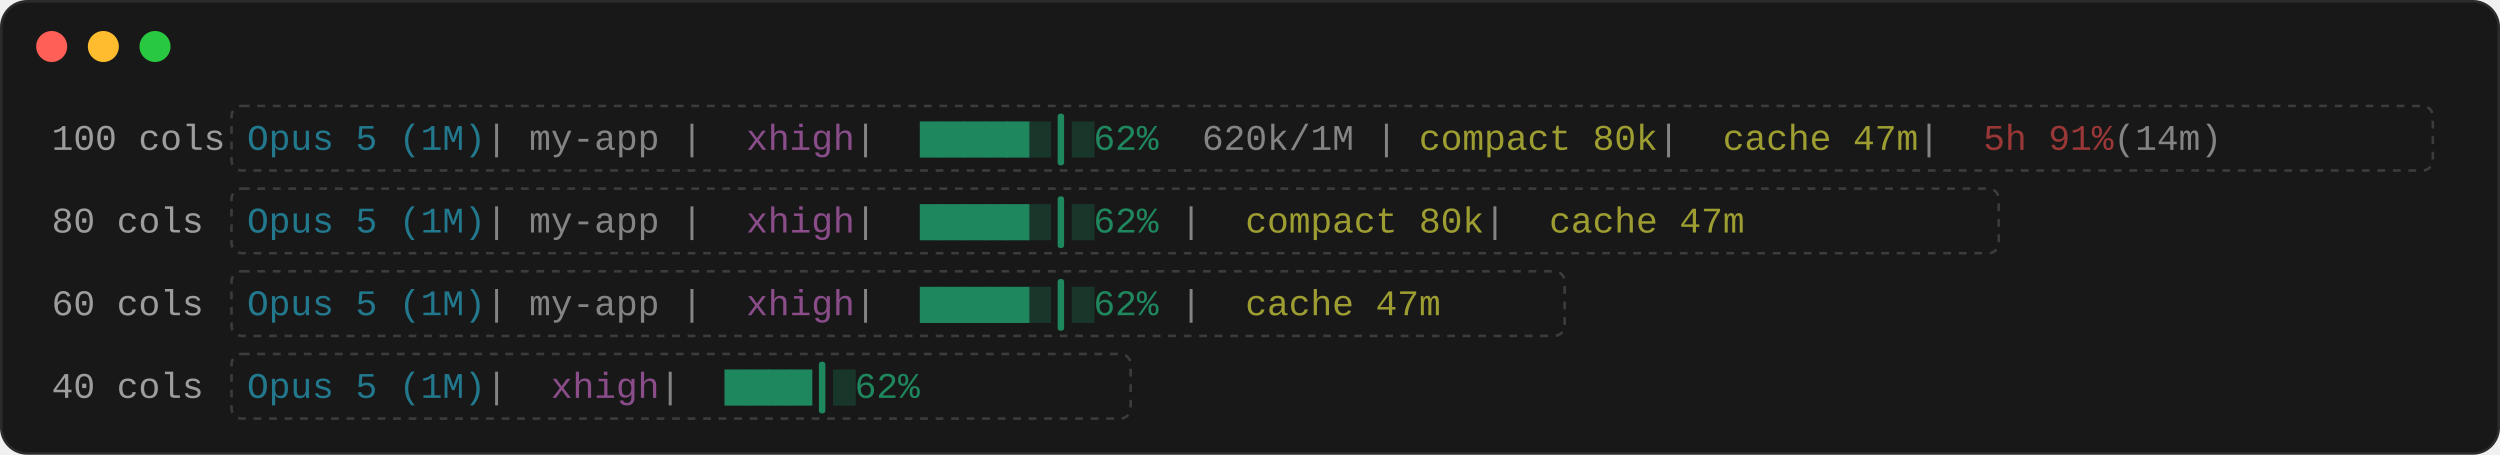
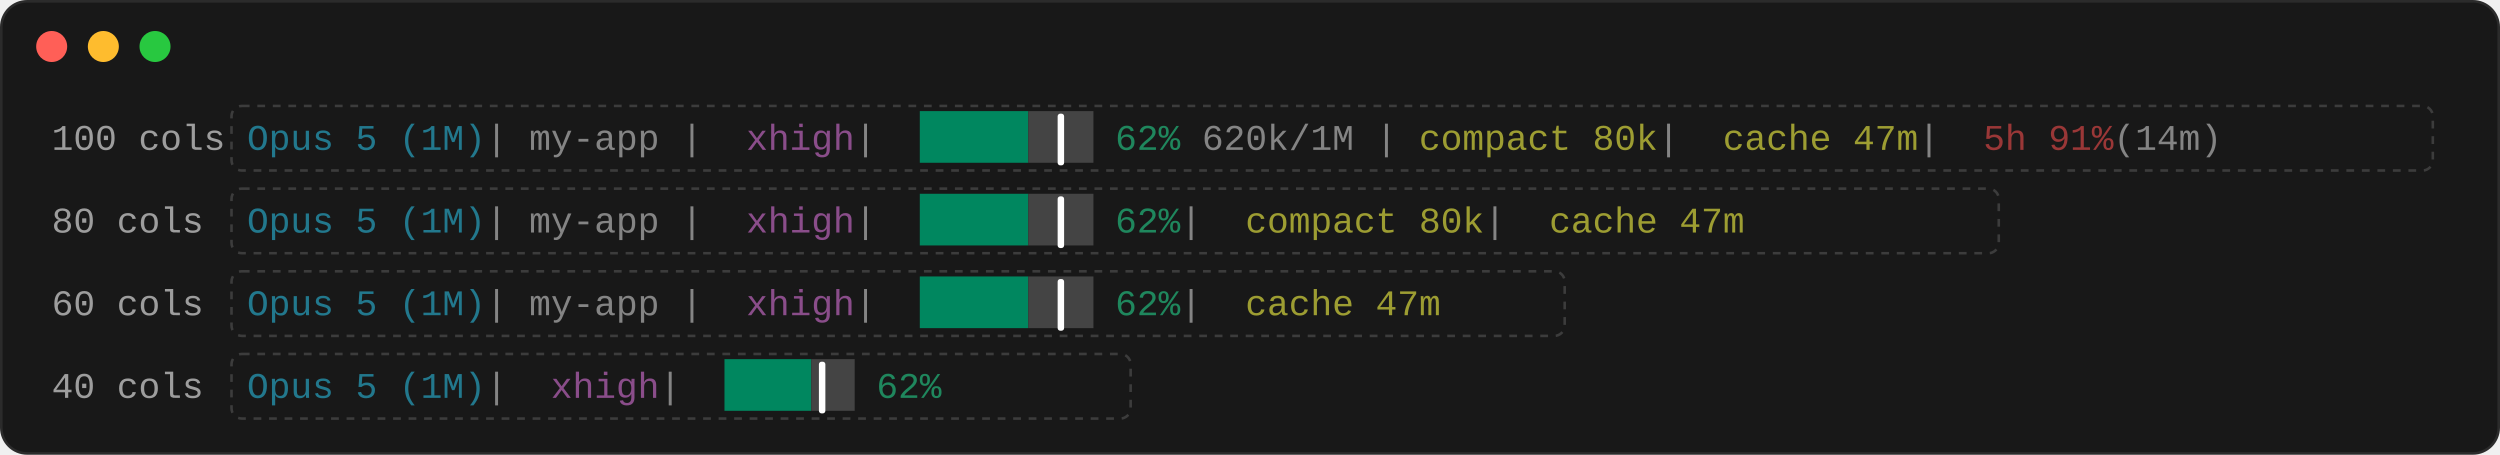
<svg xmlns="http://www.w3.org/2000/svg" width="967.6" height="176" viewBox="0 0 967.6 176" role="img" aria-label="The status line at four terminal widths: segments give way in a fixed order, the context bar last">
  <style>text{font-family:ui-monospace, SFMono-Regular, 'Cascadia Mono', Menlo, Consolas, 'Liberation Mono', monospace;font-size:14px;white-space:pre}</style>
  <rect x="0.5" y="0.5" width="966.6" height="175" rx="10" fill="#181818" stroke="#2b2b2b" />
  <circle cx="20" cy="18" r="6" fill="#ff5f57" />
  <circle cx="40" cy="18" r="6" fill="#febc2e" />
  <circle cx="60" cy="18" r="6" fill="#28c840" />
  <text x="20" y="58" fill="#9d9d9d">100 cols</text>
  <rect x="89.6" y="41" width="852" height="25" rx="4" fill="none" stroke="#3c3c3c" stroke-dasharray="3 3" />
+   <rect x="356" y="43" width="42" height="20" fill="#00875f" />
+   <rect x="398" y="43" width="25.2" height="20" fill="#444444" />
  <text x="95.6" y="58" fill="#22788d" textLength="92.4" lengthAdjust="spacingAndGlyphs">Opus 5 (1M)</text>
  <text x="188" y="58" fill="#848484" textLength="100.8" lengthAdjust="spacingAndGlyphs"> | my-app | </text>
  <text x="288.8" y="58" fill="#8a4d8a" textLength="42" lengthAdjust="spacingAndGlyphs">xhigh</text>
  <text x="330.8" y="58" fill="#848484" textLength="25.2" lengthAdjust="spacingAndGlyphs"> | </text>
-   <rect x="356" y="47" width="8.8" height="14" fill="#1f875d" fill-opacity="1" />
-   <rect x="364.4" y="47" width="8.8" height="14" fill="#1f875d" fill-opacity="1" />
-   <rect x="372.8" y="47" width="8.8" height="14" fill="#1f875d" fill-opacity="1" />
-   <rect x="381.2" y="47" width="8.8" height="14" fill="#1f875d" fill-opacity="1" />
-   <rect x="389.6" y="47" width="8.8" height="14" fill="#1f875d" fill-opacity="1" />
-   <rect x="398" y="47" width="8.8" height="14" fill="#1f875d" fill-opacity="0.28" />
-   <rect x="409.35" y="44" width="2.5" height="20" rx="1" fill="#1f875d" />
-   <rect x="414.8" y="47" width="8.8" height="14" fill="#1f875d" fill-opacity="0.28" />
-   <text x="423.2" y="58" fill="#1f875d" textLength="33.6" lengthAdjust="spacingAndGlyphs"> 62%</text>
+   <rect x="409.35" y="44" width="2.5" height="20" rx="1" fill="#ffffff" />
+   <text x="431.6" y="58" fill="#1f875d" textLength="25.2" lengthAdjust="spacingAndGlyphs">62%</text>
  <text x="465.2" y="58" fill="#848484" textLength="84" lengthAdjust="spacingAndGlyphs">620k/1M | </text>
  <text x="549.2" y="58" fill="#9d9d32" textLength="92.4" lengthAdjust="spacingAndGlyphs">compact 80k</text>
  <text x="641.6" y="58" fill="#848484" textLength="25.2" lengthAdjust="spacingAndGlyphs"> | </text>
  <text x="666.8" y="58" fill="#9d9d32" textLength="75.6" lengthAdjust="spacingAndGlyphs">cache 47m</text>
  <text x="742.4" y="58" fill="#848484" textLength="25.2" lengthAdjust="spacingAndGlyphs"> | </text>
  <text x="767.6" y="58" fill="#9a3737" textLength="50.4" lengthAdjust="spacingAndGlyphs">5h 91%</text>
  <text x="818" y="58" fill="#848484" textLength="50.4" lengthAdjust="spacingAndGlyphs"> (14m)</text>
  <text x="20" y="90" fill="#9d9d9d">80 cols</text>
  <rect x="89.6" y="73" width="684" height="25" rx="4" fill="none" stroke="#3c3c3c" stroke-dasharray="3 3" />
+   <rect x="356" y="75" width="42" height="20" fill="#00875f" />
+   <rect x="398" y="75" width="25.2" height="20" fill="#444444" />
  <text x="95.6" y="90" fill="#22788d" textLength="92.4" lengthAdjust="spacingAndGlyphs">Opus 5 (1M)</text>
  <text x="188" y="90" fill="#848484" textLength="100.8" lengthAdjust="spacingAndGlyphs"> | my-app | </text>
  <text x="288.8" y="90" fill="#8a4d8a" textLength="42" lengthAdjust="spacingAndGlyphs">xhigh</text>
  <text x="330.8" y="90" fill="#848484" textLength="25.2" lengthAdjust="spacingAndGlyphs"> | </text>
-   <rect x="356" y="79" width="8.8" height="14" fill="#1f875d" fill-opacity="1" />
-   <rect x="364.4" y="79" width="8.8" height="14" fill="#1f875d" fill-opacity="1" />
-   <rect x="372.8" y="79" width="8.8" height="14" fill="#1f875d" fill-opacity="1" />
-   <rect x="381.2" y="79" width="8.8" height="14" fill="#1f875d" fill-opacity="1" />
-   <rect x="389.6" y="79" width="8.8" height="14" fill="#1f875d" fill-opacity="1" />
-   <rect x="398" y="79" width="8.8" height="14" fill="#1f875d" fill-opacity="0.28" />
-   <rect x="409.35" y="76" width="2.5" height="20" rx="1" fill="#1f875d" />
-   <rect x="414.8" y="79" width="8.8" height="14" fill="#1f875d" fill-opacity="0.28" />
-   <text x="423.2" y="90" fill="#1f875d" textLength="33.6" lengthAdjust="spacingAndGlyphs"> 62%</text>
+   <rect x="409.35" y="76" width="2.5" height="20" rx="1" fill="#ffffff" />
+   <text x="431.6" y="90" fill="#1f875d" textLength="25.2" lengthAdjust="spacingAndGlyphs">62%</text>
  <text x="456.8" y="90" fill="#848484" textLength="25.2" lengthAdjust="spacingAndGlyphs"> | </text>
  <text x="482" y="90" fill="#9d9d32" textLength="92.4" lengthAdjust="spacingAndGlyphs">compact 80k</text>
  <text x="574.4" y="90" fill="#848484" textLength="25.2" lengthAdjust="spacingAndGlyphs"> | </text>
  <text x="599.6" y="90" fill="#9d9d32" textLength="75.6" lengthAdjust="spacingAndGlyphs">cache 47m</text>
  <text x="20" y="122" fill="#9d9d9d">60 cols</text>
  <rect x="89.6" y="105" width="516" height="25" rx="4" fill="none" stroke="#3c3c3c" stroke-dasharray="3 3" />
+   <rect x="356" y="107" width="42" height="20" fill="#00875f" />
+   <rect x="398" y="107" width="25.2" height="20" fill="#444444" />
  <text x="95.6" y="122" fill="#22788d" textLength="92.4" lengthAdjust="spacingAndGlyphs">Opus 5 (1M)</text>
  <text x="188" y="122" fill="#848484" textLength="100.8" lengthAdjust="spacingAndGlyphs"> | my-app | </text>
  <text x="288.8" y="122" fill="#8a4d8a" textLength="42" lengthAdjust="spacingAndGlyphs">xhigh</text>
  <text x="330.8" y="122" fill="#848484" textLength="25.2" lengthAdjust="spacingAndGlyphs"> | </text>
-   <rect x="356" y="111" width="8.8" height="14" fill="#1f875d" fill-opacity="1" />
-   <rect x="364.4" y="111" width="8.8" height="14" fill="#1f875d" fill-opacity="1" />
-   <rect x="372.8" y="111" width="8.8" height="14" fill="#1f875d" fill-opacity="1" />
-   <rect x="381.2" y="111" width="8.8" height="14" fill="#1f875d" fill-opacity="1" />
-   <rect x="389.6" y="111" width="8.8" height="14" fill="#1f875d" fill-opacity="1" />
-   <rect x="398" y="111" width="8.8" height="14" fill="#1f875d" fill-opacity="0.28" />
-   <rect x="409.35" y="108" width="2.5" height="20" rx="1" fill="#1f875d" />
-   <rect x="414.8" y="111" width="8.8" height="14" fill="#1f875d" fill-opacity="0.28" />
-   <text x="423.2" y="122" fill="#1f875d" textLength="33.6" lengthAdjust="spacingAndGlyphs"> 62%</text>
+   <rect x="409.35" y="108" width="2.5" height="20" rx="1" fill="#ffffff" />
+   <text x="431.6" y="122" fill="#1f875d" textLength="25.2" lengthAdjust="spacingAndGlyphs">62%</text>
  <text x="456.8" y="122" fill="#848484" textLength="25.2" lengthAdjust="spacingAndGlyphs"> | </text>
  <text x="482" y="122" fill="#9d9d32" textLength="75.6" lengthAdjust="spacingAndGlyphs">cache 47m</text>
  <text x="20" y="154" fill="#9d9d9d">40 cols</text>
  <rect x="89.6" y="137" width="348" height="25" rx="4" fill="none" stroke="#3c3c3c" stroke-dasharray="3 3" />
+   <rect x="280.4" y="139" width="33.6" height="20" fill="#00875f" />
+   <rect x="314" y="139" width="16.8" height="20" fill="#444444" />
  <text x="95.6" y="154" fill="#22788d" textLength="92.4" lengthAdjust="spacingAndGlyphs">Opus 5 (1M)</text>
  <text x="188" y="154" fill="#848484" textLength="25.2" lengthAdjust="spacingAndGlyphs"> | </text>
  <text x="213.2" y="154" fill="#8a4d8a" textLength="42" lengthAdjust="spacingAndGlyphs">xhigh</text>
  <text x="255.2" y="154" fill="#848484" textLength="25.2" lengthAdjust="spacingAndGlyphs"> | </text>
-   <rect x="280.4" y="143" width="8.8" height="14" fill="#1f875d" fill-opacity="1" />
-   <rect x="288.8" y="143" width="8.8" height="14" fill="#1f875d" fill-opacity="1" />
-   <rect x="297.2" y="143" width="8.8" height="14" fill="#1f875d" fill-opacity="1" />
-   <rect x="305.6" y="143" width="8.8" height="14" fill="#1f875d" fill-opacity="1" />
-   <rect x="316.95" y="140" width="2.5" height="20" rx="1" fill="#1f875d" />
-   <rect x="322.4" y="143" width="8.8" height="14" fill="#1f875d" fill-opacity="0.28" />
-   <text x="330.8" y="154" fill="#1f875d" textLength="33.6" lengthAdjust="spacingAndGlyphs"> 62%</text>
+   <rect x="316.95" y="140" width="2.5" height="20" rx="1" fill="#ffffff" />
+   <text x="339.2" y="154" fill="#1f875d" textLength="25.2" lengthAdjust="spacingAndGlyphs">62%</text>
</svg>
